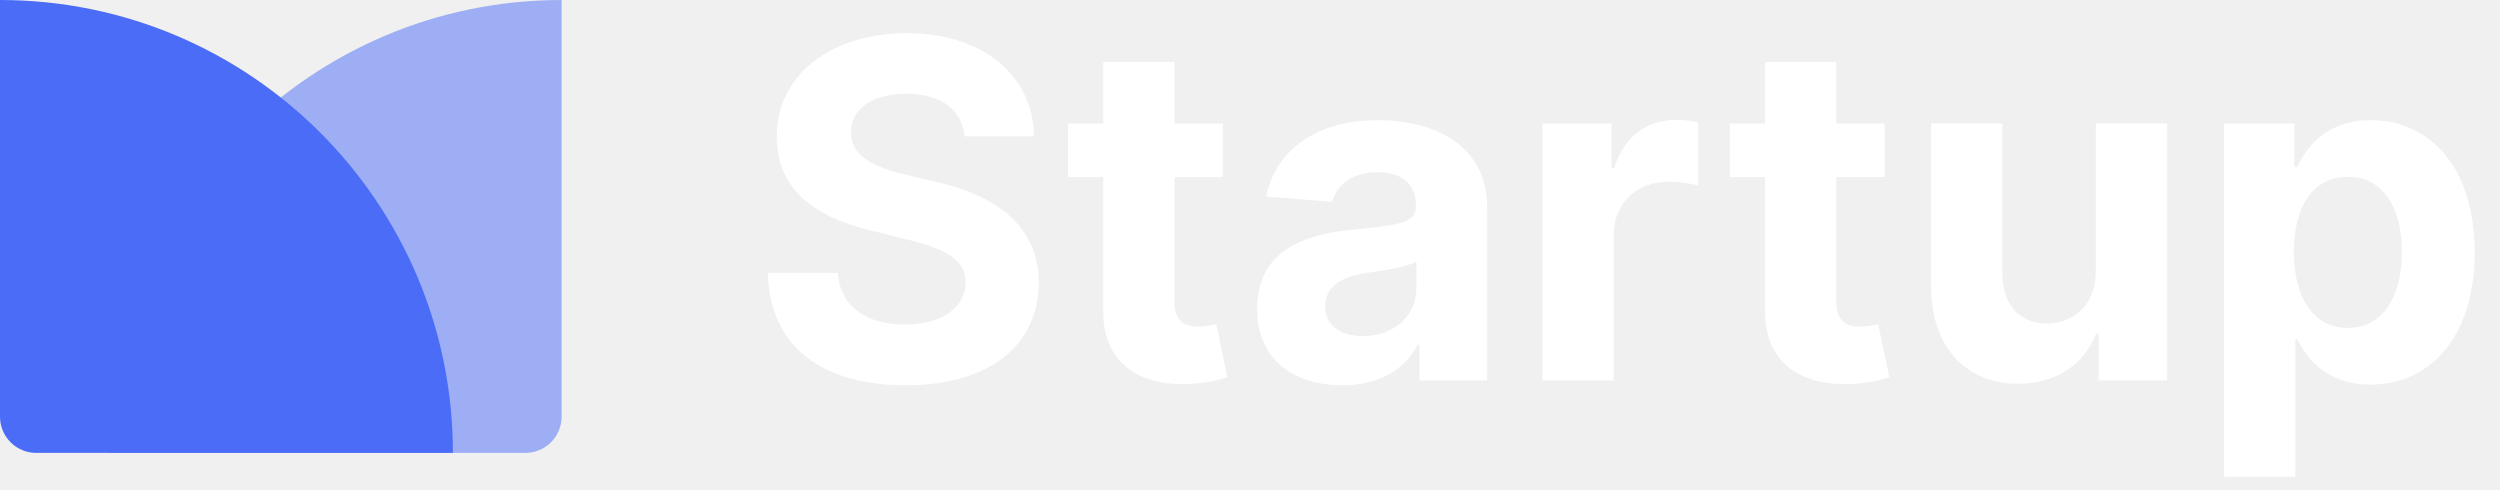
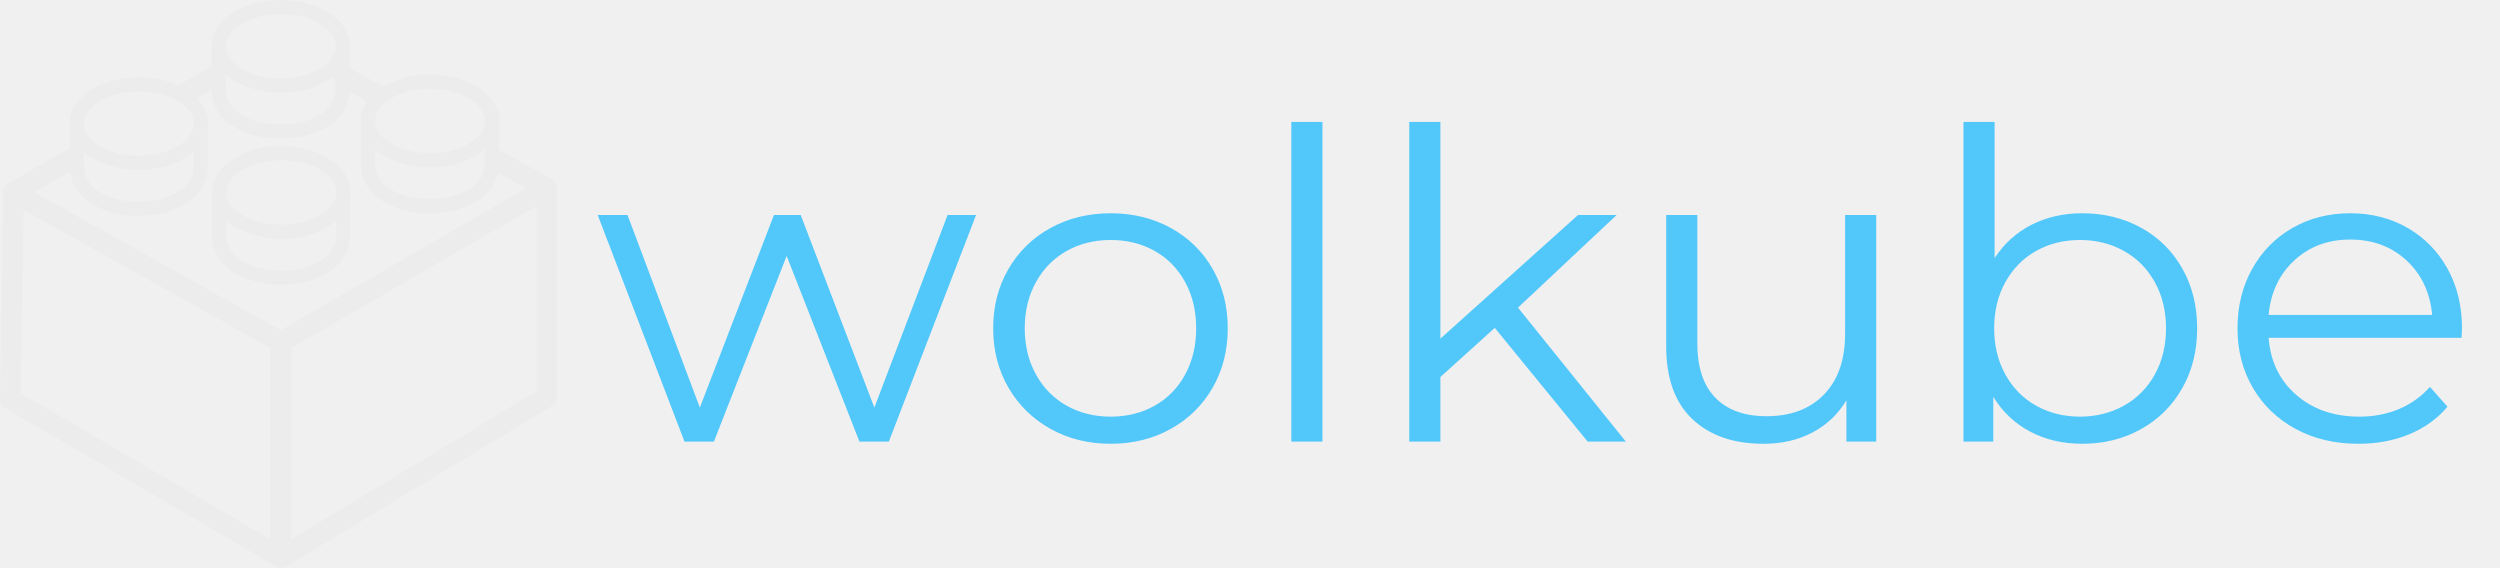
- <svg xmlns="http://www.w3.org/2000/svg" fill="none" height="27" viewBox="0 0 138 27" width="138">
-   <path d="m53.248 7.529h3.832c-.055-3.37-2.825-5.697-7.035-5.697-4.146 0-7.183 2.29-7.165 5.724-.009 2.788 1.957 4.386 5.152 5.152l2.059.517c2.059.498 3.204 1.089 3.213 2.364-.009 1.385-1.32 2.327-3.352 2.327-2.077 0-3.573-.96-3.702-2.853h-3.869c.102 4.09 3.028 6.205 7.617 6.205 4.616 0 7.331-2.207 7.34-5.669-.009-3.148-2.382-4.82-5.669-5.558l-1.699-.406c-1.643-.379-3.019-.988-2.991-2.345 0-1.219 1.08-2.114 3.038-2.114 1.911 0 3.084.868 3.232 2.354zm14.249-.711h-2.668v-3.398h-3.933v3.398h-1.939v2.955h1.939v7.386c-.018 2.779 1.874 4.155 4.727 4.035 1.016-.037 1.736-.24 2.133-.369l-.619-2.927c-.194.037-.609.129-.979.129-.785 0-1.329-.295-1.329-1.385v-6.869h2.668zm6.606 14.45c2.096 0 3.453-.914 4.146-2.234h.111v1.967h3.73v-9.565c0-3.379-2.862-4.801-6.02-4.801-3.398 0-5.632 1.625-6.177 4.21l3.638.295c.268-.942 1.108-1.634 2.521-1.634 1.339 0 2.105.674 2.105 1.837v.055c0 .914-.97 1.034-3.435 1.274-2.807.259-5.327 1.2-5.327 4.367 0 2.807 2.003 4.229 4.709 4.229zm1.126-2.715c-1.21 0-2.077-.563-2.077-1.643 0-1.108.914-1.653 2.299-1.847.859-.12 2.262-.323 2.733-.637v1.505c0 1.486-1.228 2.622-2.955 2.622zm9.912 2.447h3.933v-8.023c0-1.745 1.274-2.945 3.01-2.945.545 0 1.293.092 1.662.212v-3.49c-.351-.083-.84-.138-1.237-.138-1.588 0-2.89.923-3.407 2.678h-.148v-2.474h-3.813zm18.893-14.182h-2.668v-3.398h-3.934v3.398h-1.939v2.955h1.939v7.386c-.018 2.779 1.874 4.155 4.728 4.035 1.015-.037 1.735-.24 2.132-.369l-.618-2.927c-.194.037-.61.129-.979.129-.785 0-1.329-.295-1.329-1.385v-6.869h2.668zm11.656 8.143c.01 1.902-1.292 2.899-2.705 2.899-1.486 0-2.447-1.043-2.456-2.715v-8.328h-3.933v9.03c.009 3.315 1.948 5.337 4.801 5.337 2.133 0 3.666-1.099 4.303-2.761h.147v2.576h3.777v-14.182h-3.934zm7.08 11.357h3.933v-7.59h.12c.545 1.182 1.736 2.502 4.026 2.502 3.231 0 5.752-2.558 5.752-7.303 0-4.875-2.632-7.294-5.743-7.294-2.373 0-3.509 1.413-4.035 2.567h-.175v-2.382h-3.878zm3.85-12.409c0-2.53 1.071-4.146 2.982-4.146 1.948 0 2.982 1.69 2.982 4.146 0 2.474-1.052 4.192-2.982 4.192-1.893 0-2.982-1.662-2.982-4.192z" fill="#fff" />
-   <g fill="#4a6cf7">
-     <path d="m0 0c13.807 0 25 11.193 25 25h-23c-1.105 0-2-.895-2-2z" />
-     <path d="m6 25c0-13.807 11.193-25 25-25v23c0 1.105-.895 2-2 2z" opacity=".5" />
+ <svg xmlns="http://www.w3.org/2000/svg" width="540.895" height="122.87" viewBox="-152.87 -14.602 493.651 112.138" class="css-np3qrs" version="1.1" id="svg54">
+   <style id="style10">#editor_f0degmjda_1 ._sw1{stroke-width:0.913}#editor_f0degmjda_1 ._sw2{stroke-width:1.825}#editor_f0degmjda_1 ._sd{stroke-dasharray:9.127 4.563}</style>
+   <defs id="defs23">
+     <pattern id="o_f0degmjda_2" x="0" y="0" width="29.205" height="29.205" patternUnits="userSpaceOnUse" class="css-1e1xezv">
+       <rect x="0" y="0" width="29.205" height="29.205" id="rect12" />
+       <circle cx="0" cy="0" r="1.369" id="circle14" />
+       <circle cx="29.205" cy="0" r="1.369" id="circle16" />
+       <circle cx="29.205" cy="29.205" r="1.369" id="circle18" />
+       <circle cx="0" cy="29.205" r="1.369" id="circle20" />
+     </pattern>
+   </defs>
+   <svg width="512" height="512" style="overflow:visible" viewBox="0 0 512 512" data-svgdocument="" id="_eKv9-xmu_AWj8eV9AyVMZ" class="fl-svgdocument" x="0" y="0" overflow="hidden" data-bbox="79.4272659095343 69.44491363851049 368.1232155632154 265.8985884278187" version="1.1">
+     <defs id="_yAqlnHAHDVHN-InymM1-f" transform="matrix(1.417888, 0, 0, 1.417888, -158.9803, 37.50716)" data-uid="o_f0degmjda_4" />
+     <path id="_D3362TFUsbGrXuxGqduzt" fill="#52c8fa" text="wolkube" text-anchor="middle" font-size="100px" letter-spacing="0" side="left" offset="0.5" dx="0" dy="0" space="preserve" href="" font-family="Montserrat" font-scale="contain" x="0" y="0" data-fl-textpath="" data-uid="o_f0degmjda_19" d="m 34.239,27.851 h 5.627 L 22.638,72.602 H 16.837 L 2.465,35.933 -11.906,72.602 h -5.801 L -34.849,27.851 h 5.887 L -14.677,65.881 -0.045,27.851 H 5.236 L 19.781,65.881 Z m 32.206,45.177 q -6.58,0 -11.861,-2.935 -5.281,-2.935 -8.311,-8.125 -3.03,-5.19 -3.03,-11.741 v 0 q 0,-6.551 3.03,-11.741 3.03,-5.19 8.311,-8.082 5.281,-2.893 11.861,-2.893 v 0 q 6.58,0 11.861,2.893 5.281,2.893 8.268,8.082 2.987,5.19 2.987,11.741 v 0 q 0,6.551 -2.987,11.741 -2.987,5.19 -8.268,8.125 -5.281,2.935 -11.861,2.935 z m 0,-5.36 q 4.848,0 8.701,-2.17 3.853,-2.17 6.017,-6.168 2.164,-3.999 2.164,-9.103 v 0 q 0,-5.105 -2.164,-9.103 -2.164,-3.999 -6.017,-6.168 -3.853,-2.17 -8.701,-2.17 v 0 q -4.848,0 -8.701,2.17 -3.853,2.17 -6.06,6.168 -2.208,3.999 -2.208,9.103 v 0 q 0,5.105 2.208,9.103 2.208,3.999 6.06,6.168 3.853,2.17 8.701,2.17 z m 35.67,4.935 V 9.474 h 6.147 V 72.602 Z m 58.526,0 -18.354,-22.461 -10.735,9.699 V 72.602 H 125.404 V 9.474 h 6.147 V 52.268 l 27.185,-24.418 h 7.619 l -19.48,18.292 21.298,26.46 z m 50.82,-44.751 h 6.147 v 44.751 h -5.887 v -8.168 q -2.424,4.084 -6.666,6.338 -4.242,2.255 -9.697,2.255 v 0 q -8.917,0 -14.069,-4.892 -5.151,-4.892 -5.151,-14.336 v 0 -25.949 h 6.147 v 25.353 q 0,7.062 3.55,10.72 3.55,3.658 10.129,3.658 v 0 q 7.186,0 11.342,-4.296 4.156,-4.296 4.156,-11.954 v 0 z M 258.299,27.51 q 6.407,0 11.601,2.85 5.195,2.85 8.138,8.04 2.944,5.19 2.944,11.826 v 0 q 0,6.636 -2.944,11.826 -2.944,5.19 -8.138,8.082 -5.195,2.893 -11.601,2.893 v 0 q -5.714,0 -10.259,-2.382 -4.545,-2.382 -7.316,-6.891 v 0 8.848 h -5.887 V 9.474 h 6.147 V 36.359 q 2.857,-4.339 7.316,-6.594 4.459,-2.255 10,-2.255 z m -0.433,40.157 q 4.762,0 8.658,-2.17 3.896,-2.17 6.104,-6.168 2.208,-3.999 2.208,-9.103 v 0 q 0,-5.105 -2.208,-9.103 -2.208,-3.999 -6.104,-6.168 -3.896,-2.17 -8.658,-2.17 v 0 q -4.848,0 -8.701,2.17 -3.853,2.17 -6.06,6.168 -2.208,3.999 -2.208,9.103 v 0 q 0,5.105 2.208,9.103 2.208,3.999 6.06,6.168 3.853,2.17 8.701,2.17 z m 75.408,-17.441 -0.087,1.872 H 295.094 q 0.519,6.976 5.454,11.273 4.935,4.296 12.467,4.296 v 0 q 4.242,0 7.792,-1.489 3.55,-1.489 6.147,-4.382 v 0 l 3.463,3.914 q -3.03,3.573 -7.575,5.445 -4.545,1.872 -10,1.872 v 0 q -7.013,0 -12.424,-2.935 -5.411,-2.935 -8.441,-8.125 -3.03,-5.19 -3.03,-11.741 v 0 q 0,-6.551 2.9,-11.741 2.9,-5.19 7.965,-8.082 5.065,-2.893 11.385,-2.893 v 0 q 6.32,0 11.342,2.893 5.021,2.893 7.878,8.04 2.857,5.147 2.857,11.783 z M 311.197,32.7 q -6.58,0 -11.039,4.126 -4.459,4.126 -5.065,10.762 v 0 h 32.293 q -0.606,-6.636 -5.065,-10.762 -4.459,-4.126 -11.125,-4.126 z" style="stroke-width:0.858" />
+   </svg>
+   <g id="g62" transform="matrix(0.912656,0,0,0.912656,-152.8684,-14.6025)" style="fill:#ececec">
+     <path d="m 72.6,17.95 c -0.3,-0.4 -0.45,-0.9 -0.44,-1.4 -0.34,0.27 -0.7,0.52 -1.08,0.76 -2.67,1.68 -6.32,2.73 -10.32,2.73 -4,0 -7.66,-1.04 -10.32,-2.73 -0.58,-0.36 -1.11,-0.76 -1.59,-1.18 v 3.1 c 0,3.63 2.97,5.98 6.78,7.04 1.6,0.45 3.34,0.67 5.08,0.67 1.74,0 3.48,-0.22 5.08,-0.67 3.83,-1.07 6.83,-3.42 6.83,-7.01 V 17.95 Z M 60.86,31.62 c 4,0 7.66,1.04 10.32,2.73 2.88,1.82 4.66,4.39 4.66,7.29 0,0.37 -0.03,0.73 -0.08,1.08 v 8.16 c 0,5.22 -3.98,8.53 -9.06,9.94 -1.86,0.52 -3.87,0.78 -5.89,0.78 -2.01,0 -4.03,-0.26 -5.89,-0.77 -5.06,-1.41 -9.02,-4.72 -9.02,-9.97 v -8.22 c 0,-0.09 0.01,-0.17 0.02,-0.25 -0.03,-0.24 -0.04,-0.49 -0.04,-0.74 0,-2.9 1.78,-5.48 4.66,-7.29 2.67,-1.7 6.32,-2.74 10.32,-2.74 z m 11.85,16.2 c -0.46,0.4 -0.97,0.77 -1.52,1.12 -2.67,1.68 -6.32,2.73 -10.32,2.73 -4,0 -7.66,-1.04 -10.32,-2.73 -0.58,-0.36 -1.11,-0.76 -1.59,-1.18 v 3.1 c 0,3.63 2.97,5.98 6.78,7.04 1.6,0.45 3.34,0.67 5.08,0.67 1.74,0 3.48,-0.22 5.08,-0.67 3.83,-1.07 6.83,-3.42 6.83,-7.01 v -3.07 z m -3.14,-10.9 c -2.2,-1.39 -5.28,-2.25 -8.7,-2.25 -3.43,0 -6.5,0.86 -8.7,2.25 -1.99,1.26 -3.23,2.93 -3.23,4.72 0,1.79 1.23,3.46 3.23,4.72 2.2,1.39 5.28,2.25 8.7,2.25 3.43,0 6.5,-0.86 8.7,-2.25 1.69,-1.07 2.83,-2.43 3.14,-3.92 v -0.28 c 0,-0.17 0.03,-0.34 0.08,-0.5 v -0.03 c 0,-1.78 -1.23,-3.45 -3.22,-4.71 z M 30.03,16.71 c 3.2,0 6.17,0.66 8.6,1.79 0.12,-0.12 0.26,-0.22 0.41,-0.31 l 6.28,-3.63 c 0.15,-0.09 0.31,-0.15 0.47,-0.2 v -3.35 c 0,-0.09 0.01,-0.17 0.02,-0.25 -0.03,-0.24 -0.04,-0.49 -0.04,-0.74 0,-2.9 1.78,-5.48 4.66,-7.29 C 53.1,1.04 56.75,0 60.75,0 c 4,0 7.66,1.04 10.32,2.73 2.88,1.82 4.66,4.39 4.66,7.29 0,0.37 -0.03,0.73 -0.08,1.08 v 3.66 l 6.84,3.75 c 0.14,0.08 0.27,0.17 0.39,0.27 2.65,-1.63 6.24,-2.63 10.17,-2.63 4,0 7.66,1.04 10.32,2.73 2.88,1.82 4.66,4.39 4.66,7.29 0,0.37 -0.03,0.73 -0.08,1.08 v 5.26 c 0.16,0.04 0.32,0.11 0.48,0.19 l 10.89,5.97 c 0.39,0.19 0.73,0.49 0.96,0.89 0.2,0.35 0.3,0.74 0.3,1.12 h 0.01 v 45.19 c 0,0.85 -0.48,1.6 -1.18,1.98 l -57.43,34.7 c -0.34,0.21 -0.72,0.31 -1.09,0.32 -0.04,0 -0.08,0 -0.12,0 -0.56,0 -1.08,-0.21 -1.47,-0.55 L 1.1,88.27 C 0.37,87.84 -0.03,87.06 0,86.26 L 0.69,41.74 C 0.67,41.33 0.76,40.91 0.97,40.52 1.2,40.1 1.55,39.79 1.95,39.6 l 12.47,-7.2 c 0.2,-0.12 0.42,-0.2 0.63,-0.25 v -4.43 c 0,-0.09 0.01,-0.17 0.02,-0.25 -0.03,-0.24 -0.04,-0.49 -0.04,-0.74 0,-2.9 1.78,-5.48 4.66,-7.29 2.68,-1.69 6.34,-2.73 10.34,-2.73 z m 12.61,4.56 c 1.5,1.56 2.37,3.43 2.37,5.46 0,0.37 -0.03,0.73 -0.08,1.08 v 8.16 c 0,5.22 -3.98,8.53 -9.06,9.94 -1.86,0.52 -3.87,0.78 -5.89,0.78 -2.01,0 -4.03,-0.26 -5.89,-0.77 -4.67,-1.3 -8.39,-4.21 -8.95,-8.77 l -7.69,4.44 53.28,29.85 53.05,-30.69 -6.05,-3.32 c -0.89,4.06 -4.45,6.71 -8.85,7.93 -1.86,0.52 -3.87,0.78 -5.89,0.78 -2.02,0 -4.03,-0.26 -5.89,-0.77 -5.06,-1.41 -9.02,-4.72 -9.02,-9.97 v -8.22 c 0,-0.09 0.01,-0.17 0.02,-0.25 -0.03,-0.24 -0.04,-0.49 -0.04,-0.74 0,-1.52 0.49,-2.96 1.37,-4.24 l -3.81,-2.08 c -0.29,4.88 -4.15,8 -9.05,9.36 -1.86,0.52 -3.87,0.78 -5.89,0.78 -2.02,0 -4.03,-0.26 -5.89,-0.77 -5,-1.39 -8.91,-4.63 -9.01,-9.76 z M 41.88,32.9 c -0.46,0.4 -0.97,0.77 -1.52,1.12 -2.67,1.68 -6.32,2.73 -10.32,2.73 -4,0 -7.66,-1.04 -10.32,-2.73 -0.58,-0.36 -1.11,-0.76 -1.59,-1.18 v 3.1 c 0,3.63 2.97,5.98 6.78,7.04 1.6,0.45 3.34,0.67 5.08,0.67 1.74,0 3.48,-0.22 5.08,-0.67 3.83,-1.07 6.83,-3.42 6.83,-7.01 V 32.9 Z M 38.73,22.01 c -2.2,-1.39 -5.28,-2.25 -8.7,-2.25 -3.43,0 -6.5,0.86 -8.7,2.25 -1.99,1.26 -3.23,2.93 -3.23,4.72 0,1.79 1.23,3.46 3.23,4.72 2.2,1.39 5.28,2.25 8.7,2.25 3.43,0 6.5,-0.86 8.7,-2.25 1.69,-1.07 2.83,-2.43 3.14,-3.92 v -0.28 c 0,-0.17 0.03,-0.34 0.08,-0.5 v -0.03 c 0.01,-1.78 -1.22,-3.45 -3.22,-4.71 z m 66.16,10.33 c -0.46,0.4 -0.97,0.77 -1.52,1.12 -2.67,1.68 -6.32,2.73 -10.32,2.73 -4,0 -7.66,-1.04 -10.32,-2.73 -0.58,-0.36 -1.11,-0.76 -1.59,-1.18 v 3.1 c 0,3.63 2.97,5.98 6.78,7.04 1.6,0.45 3.34,0.67 5.08,0.67 1.74,0 3.48,-0.22 5.08,-0.67 3.83,-1.07 6.83,-3.42 6.83,-7.01 v -3.07 z m -3.14,-10.89 c -2.2,-1.39 -5.28,-2.25 -8.7,-2.25 -3.43,0 -6.5,0.86 -8.7,2.25 -1.99,1.26 -3.23,2.93 -3.23,4.72 0,1.79 1.23,3.46 3.23,4.72 2.2,1.39 5.28,2.25 8.7,2.25 3.43,0 6.5,-0.86 8.7,-2.25 1.69,-1.07 2.83,-2.43 3.14,-3.92 V 26.7 c 0,-0.17 0.03,-0.34 0.08,-0.5 v -0.03 c 0,-1.79 -1.23,-3.47 -3.22,-4.72 z M 72.6,10.83 v -0.28 c 0,-0.17 0.03,-0.34 0.08,-0.5 v -0.03 c 0,-1.79 -1.23,-3.46 -3.23,-4.72 -2.2,-1.39 -5.28,-2.25 -8.7,-2.25 -3.43,0 -6.5,0.86 -8.7,2.25 -1.99,1.26 -3.23,2.93 -3.23,4.72 0,1.79 1.23,3.46 3.23,4.72 2.2,1.39 5.28,2.25 8.7,2.25 3.43,0 6.5,-0.86 8.7,-2.25 1.7,-1.06 2.84,-2.43 3.15,-3.91 z m -9.61,64.46 v 41.42 l 53.1,-32.09 V 44.57 Z M 58.51,116.7 V 75.31 L 5.1,45.4 4.49,85.07 Z" id="path60" style="fill:#ececec" />
  </g>
</svg>
